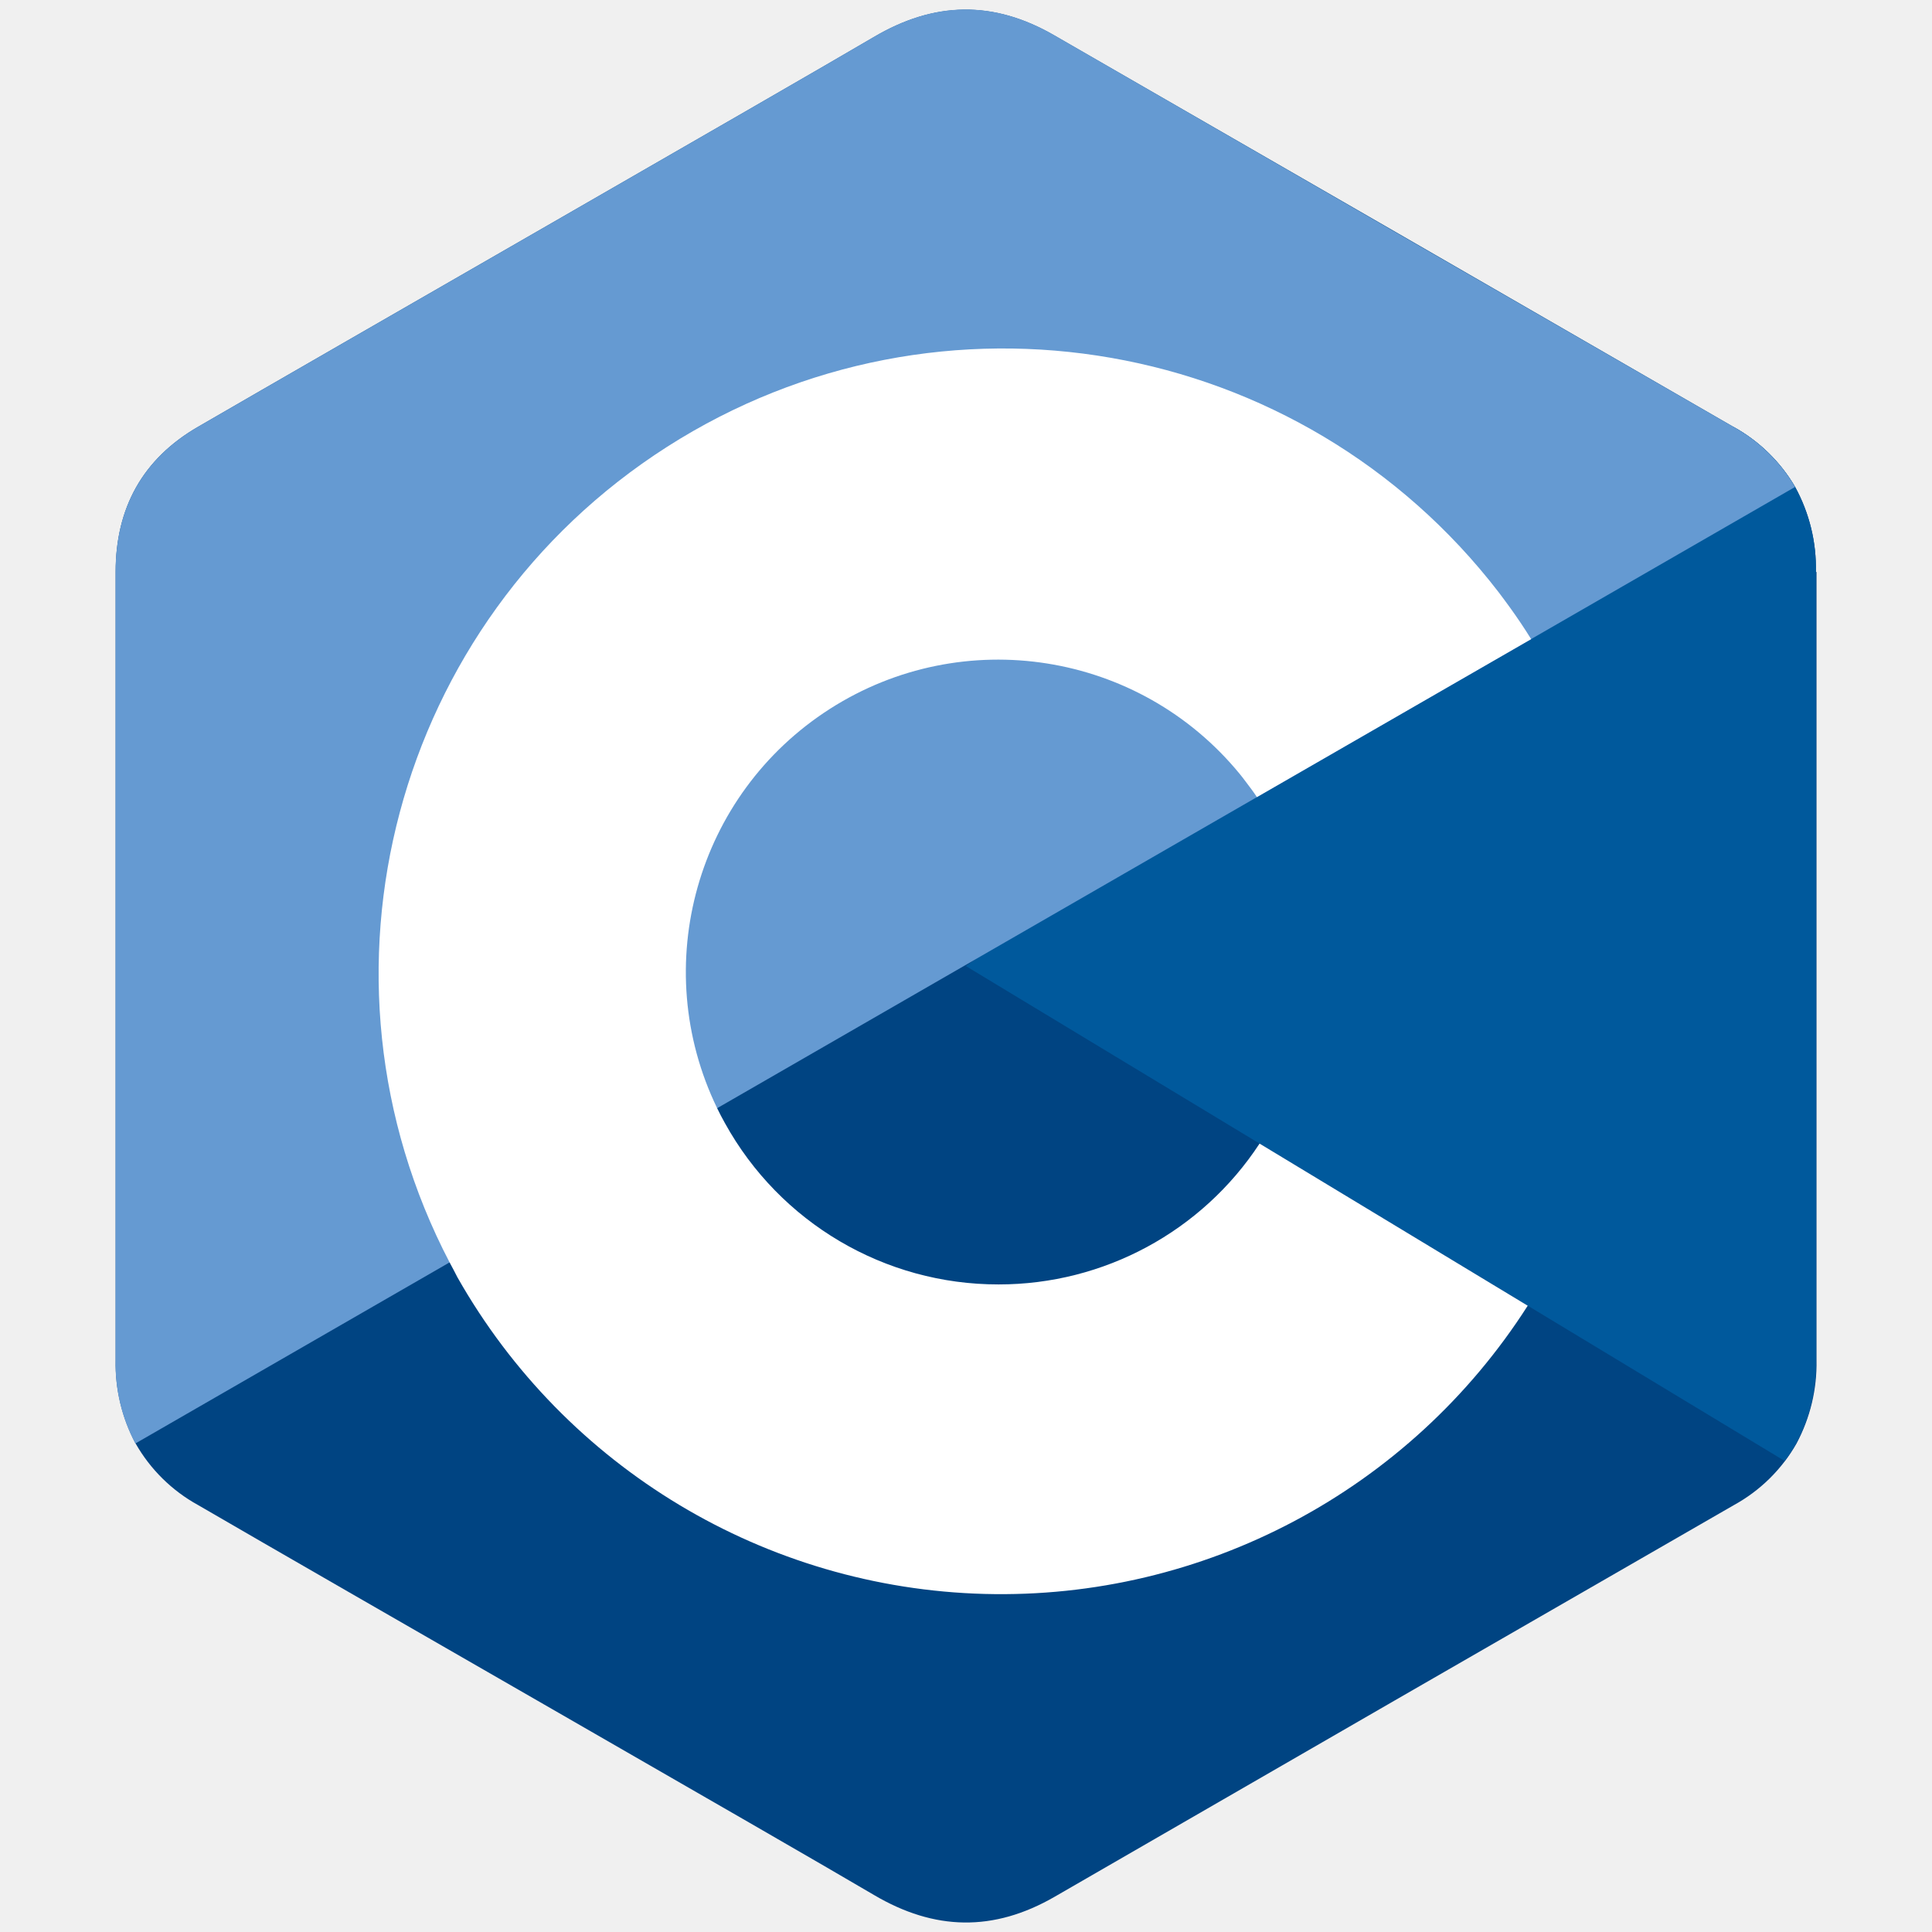
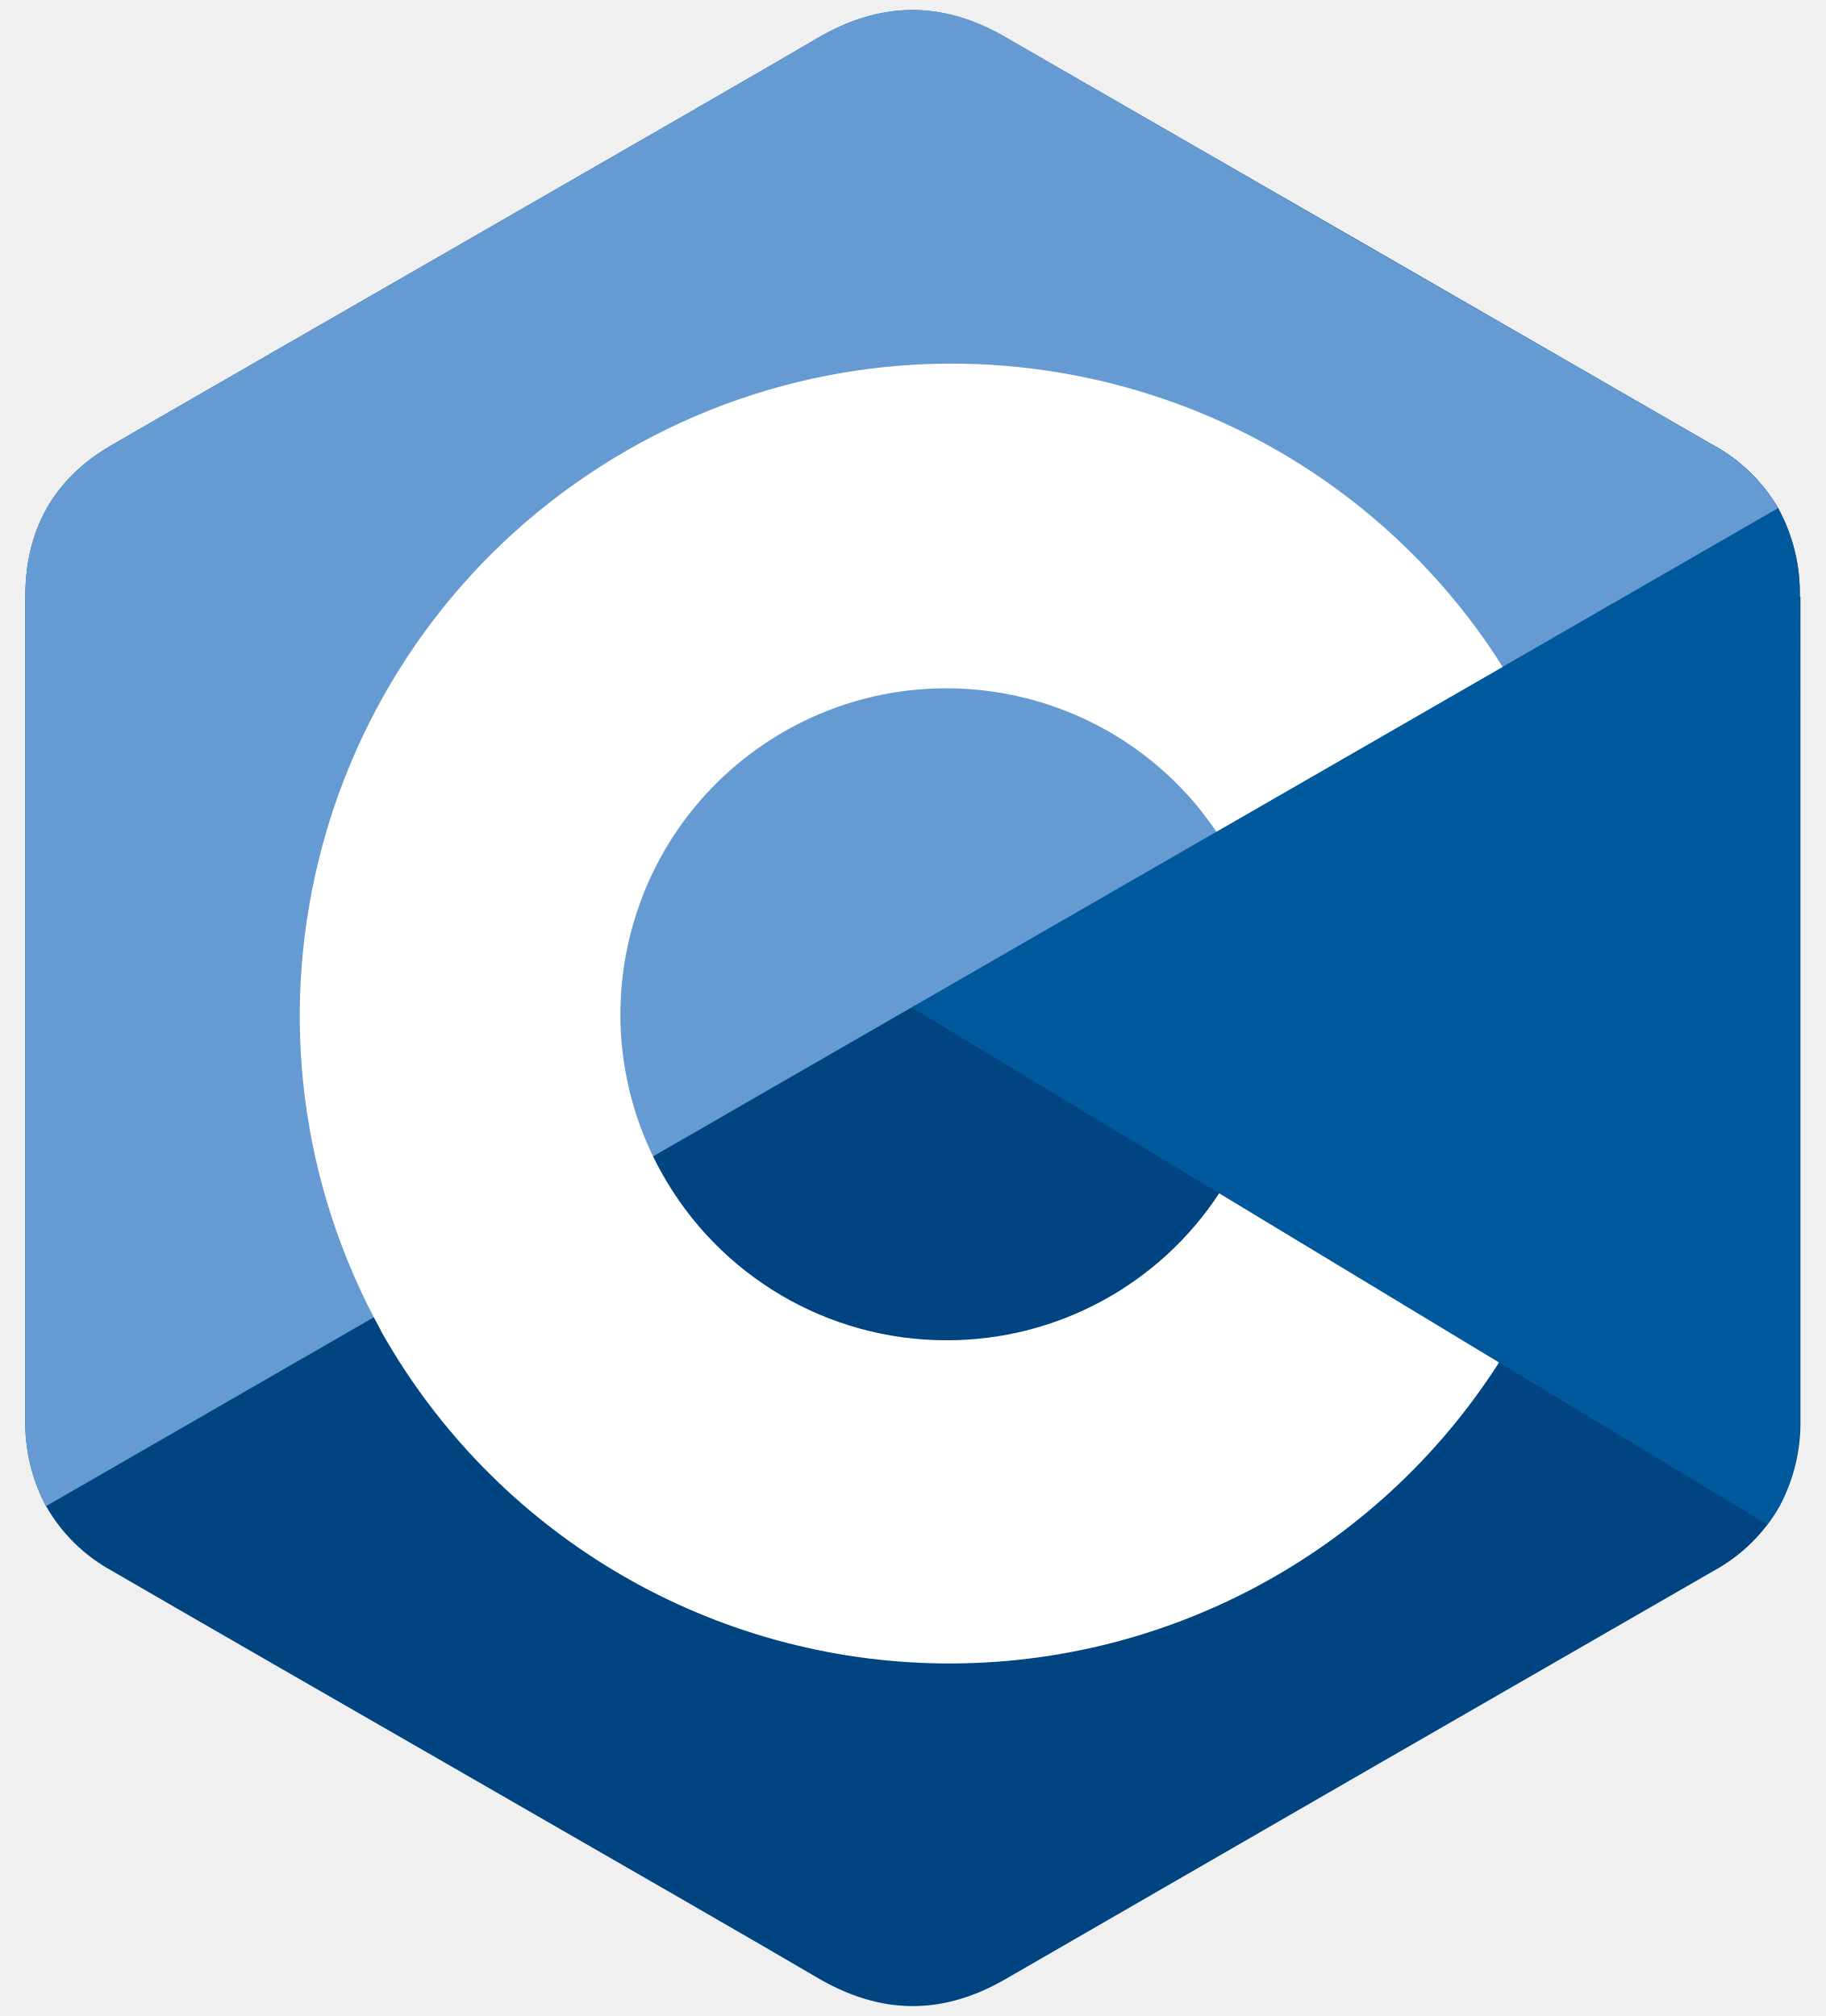
- <svg xmlns="http://www.w3.org/2000/svg" viewBox="32.186 20.47 223.685 247.06" width="128px" height="128px">
+ <svg xmlns="http://www.w3.org/2000/svg" viewBox="32.186 20.47 223.685 247.06">
  <path d="M252.71 93.61a21.67 21.67 0 0 0-2.65-10.87 20.74 20.74 0 0 0-7.87-7.67Q198.77 50 155.32 25c-7.8-4.51-15.36-4.35-23.11.23C120.69 32 63 65.09 45.81 75.06c-7.08 4.1-10.52 10.38-10.52 18.54v100.8a21.77 21.77 0 0 0 2.55 10.66 20.63 20.63 0 0 0 8 7.88c17.19 10 74.89 43.05 86.41 49.85 7.75 4.58 15.31 4.74 23.12.23q43.41-25.08 86.87-50.09a20.63 20.63 0 0 0 8-7.88 21.77 21.77 0 0 0 2.55-10.66V93.61z" fill="#004482" />
  <path d="M252.73 194.4a21.72 21.72 0 0 1-2.55 10.66 18.58 18.58 0 0 1-1.45 2.24L144 144l98.19-68.93a20.72 20.72 0 0 1 7.86 7.67 21.57 21.57 0 0 1 2.66 10.87c.02 33.6.02 100.79.02 100.79z" fill="#00599c" />
  <path d="M250.05 82.74L37.81 205.06a21.75 21.75 0 0 1-2.53-10.65V93.6c0-8.16 3.45-14.44 10.52-18.54C63 65.09 120.69 32 132.22 25.21c7.73-4.58 15.3-4.74 23.1-.23q43.41 25.08 86.87 50.09a20.72 20.72 0 0 1 7.86 7.67z" fill="#659ad2" />
  <path d="M148.2 184.72a39.91 39.91 0 0 1-35-20.63q-.53-.94-1-1.92A39.94 39.94 0 0 1 179 119.4c.53.64 1 1.31 1.53 2 .24.33.48.66.7 1l35.07-20.2q-1.28-2.06-2.68-4c-.49-.69-1-1.35-1.48-2A79.9 79.9 0 0 0 78 181.92c.34.64.69 1.27 1 1.9a79.91 79.91 0 0 0 136.86 3.62l-34.29-20.73a39.88 39.88 0 0 1-33.37 18.01z" fill="#fff" />
</svg>
